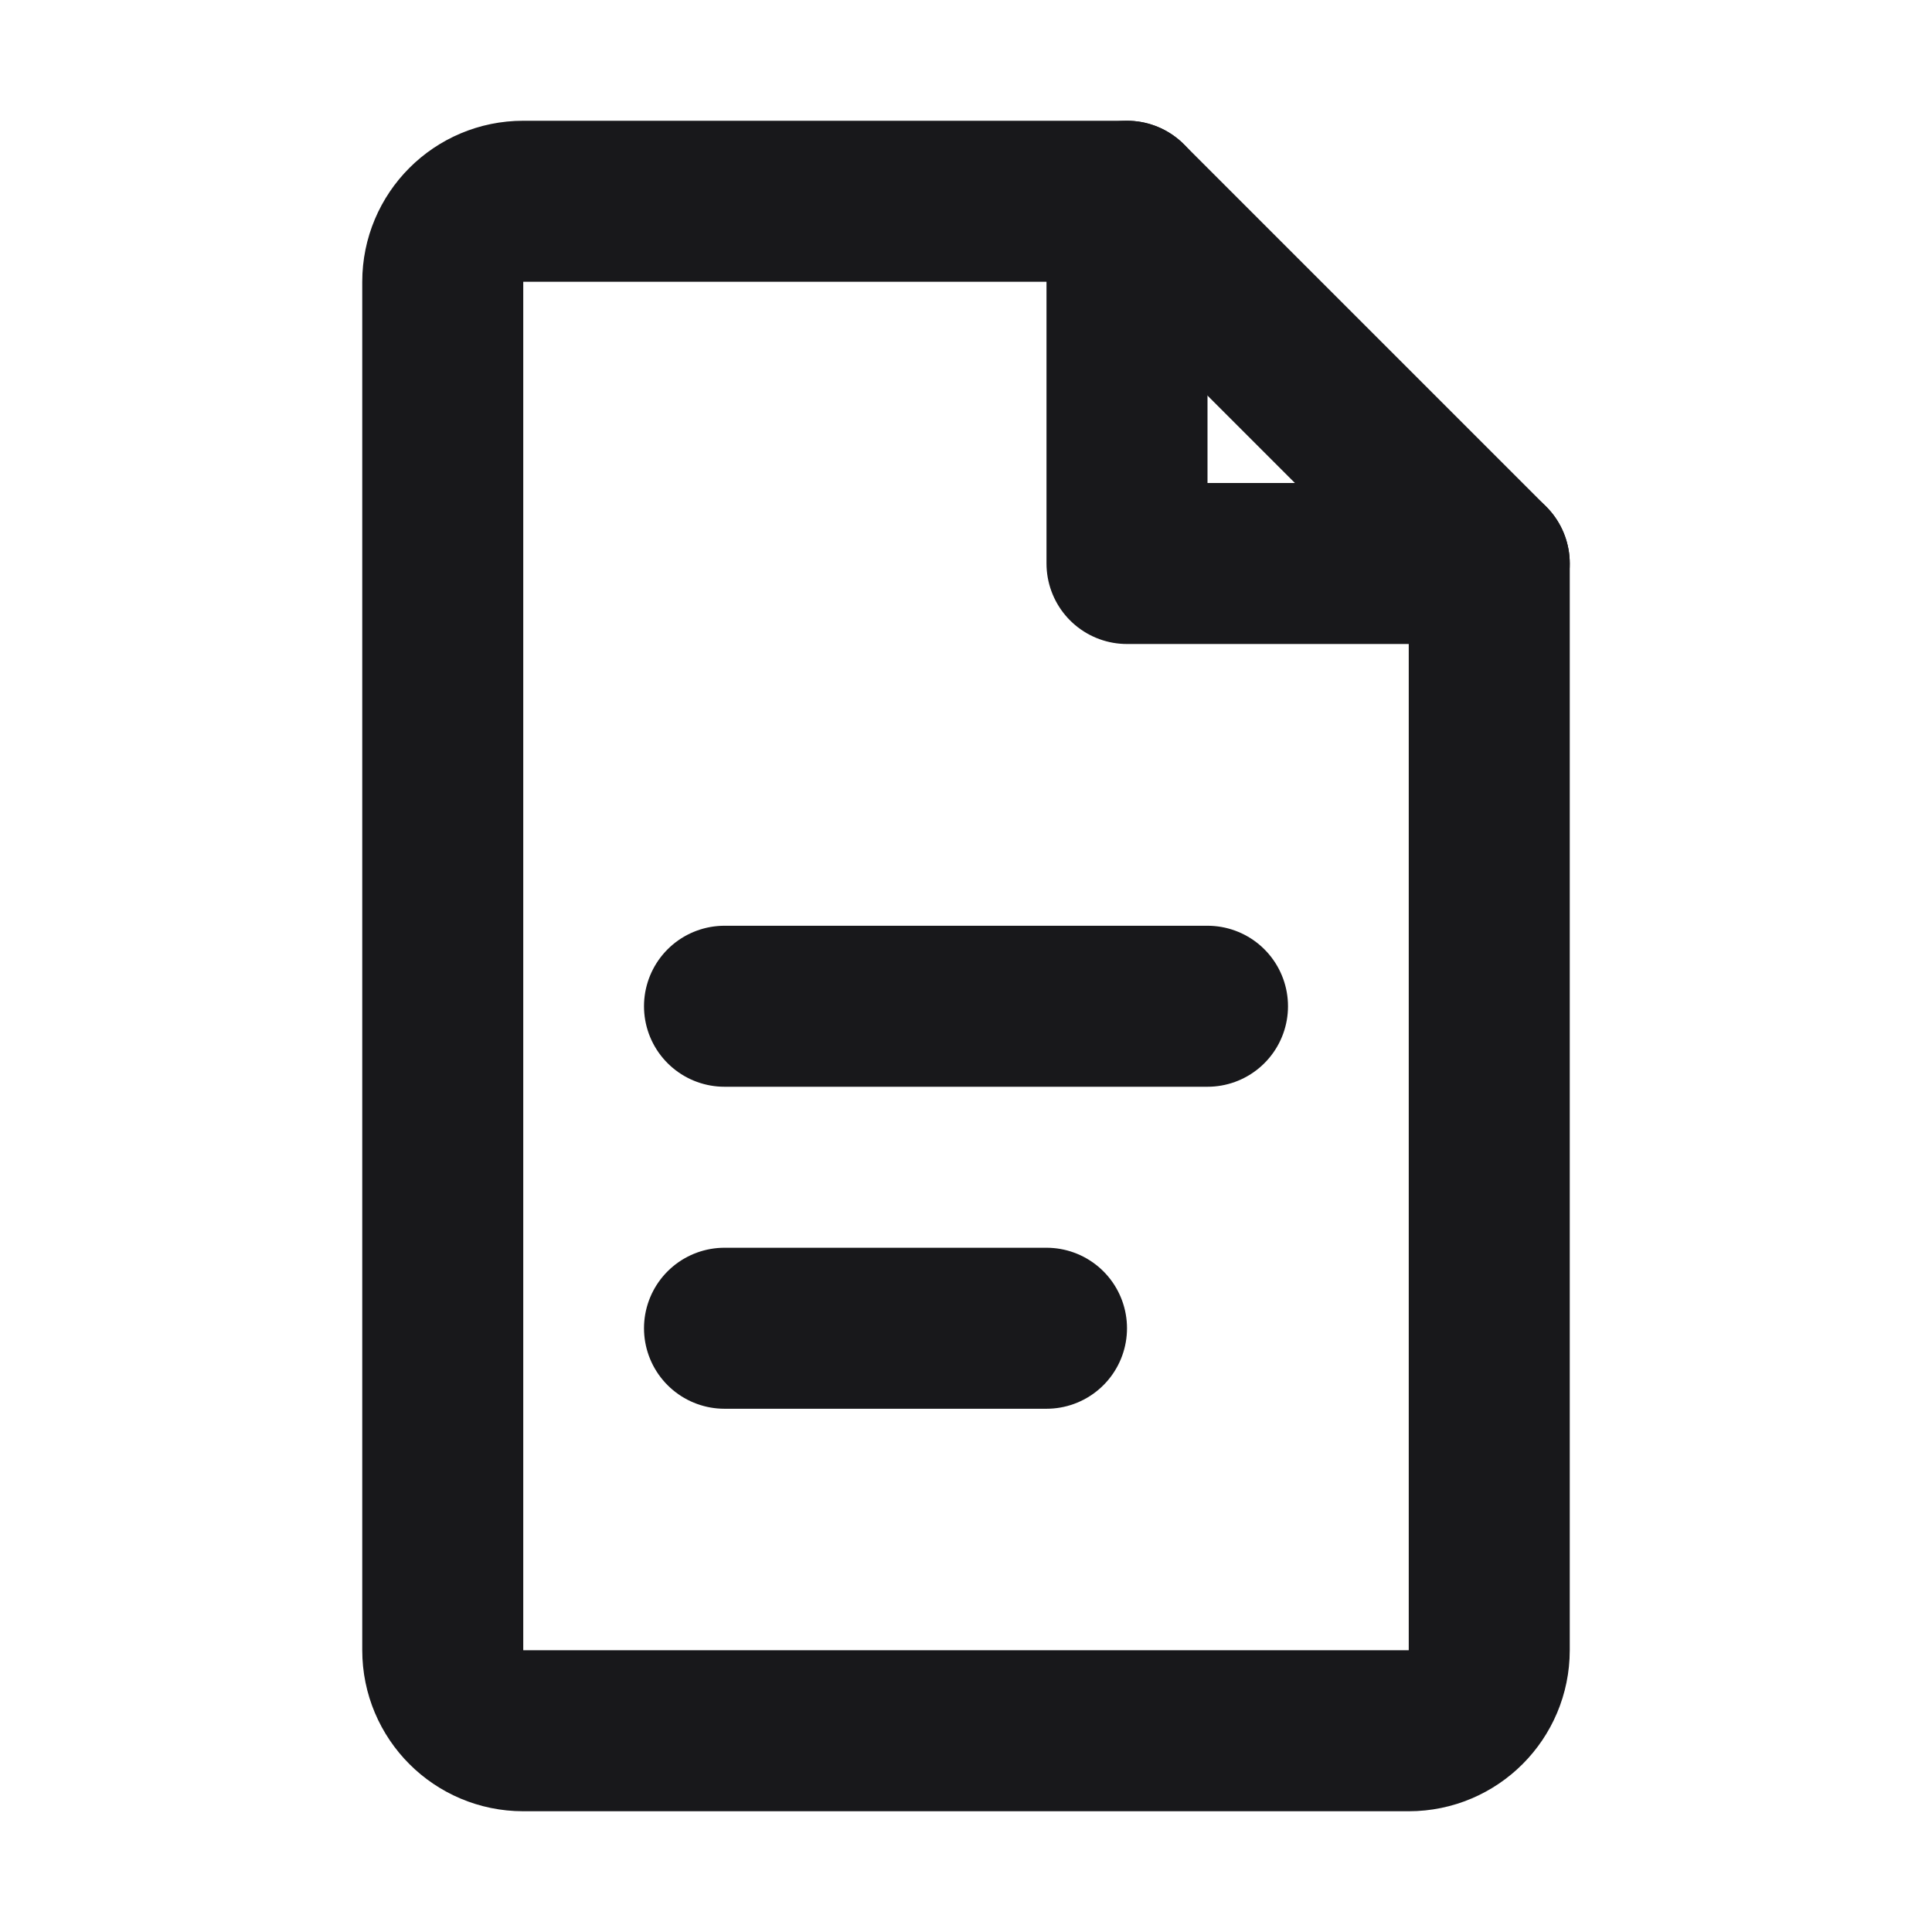
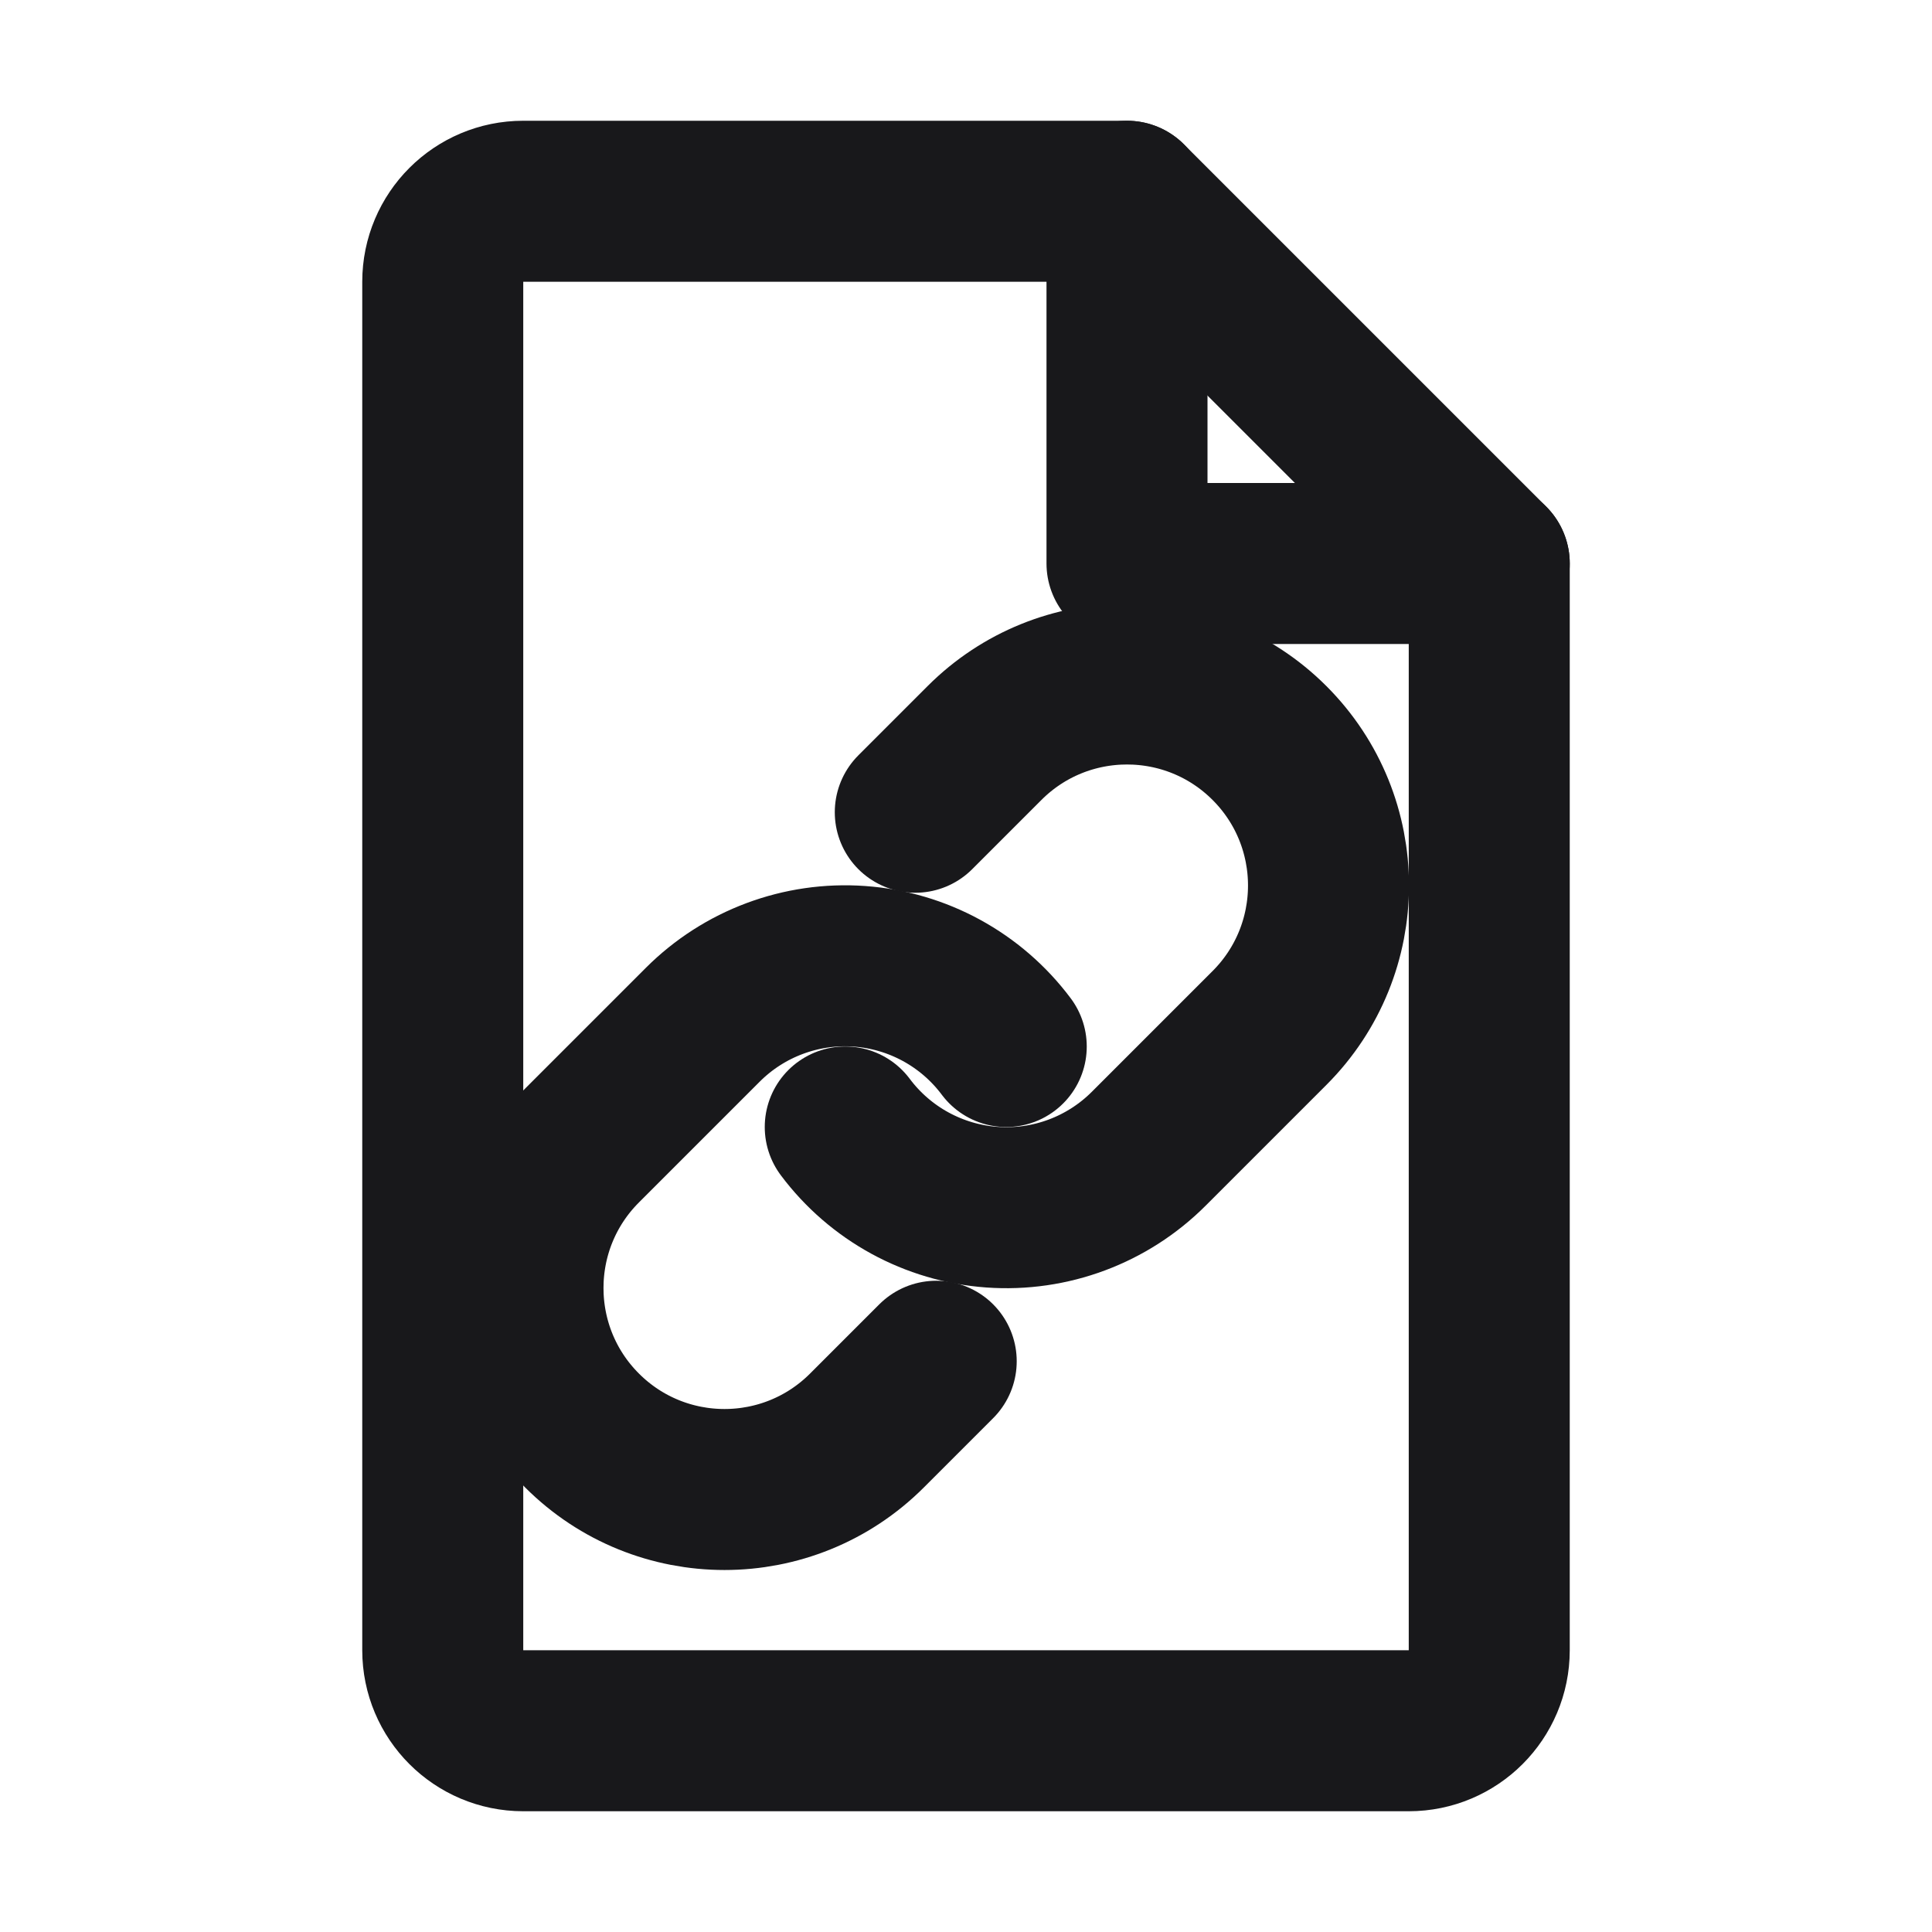
<svg xmlns="http://www.w3.org/2000/svg" viewBox="0 0 24 24" fill="none" stroke="currentColor" stroke-width="2" stroke-linecap="round" stroke-linejoin="round">
  <style>svg{color:#18181b}@media (prefers-color-scheme:dark){svg{color:#e4e4e7}}</style>
  <path d="M14 2.5H6.5a1 1 0 0 0-1 1v17a1 1 0 0 0 1 1h11a1 1 0 0 0 1-1V7z" />
  <path d="M14 2.5V7h4.5" />
-   <path d="M9 12.5h6M9 16.5h4" />
+   <path d="M10.5 14a2.5 2.5 0 0 0 3.77.27l1.5-1.5a2.5 2.5 0 0 0-3.54-3.54l-.86.86" />
+   <path d="M12.5 13a2.5 2.5 0 0 0-3.77-.27l-1.5 1.5a2.5 2.5 0 0 0 3.54 3.54l.86-.86" />
</svg>
